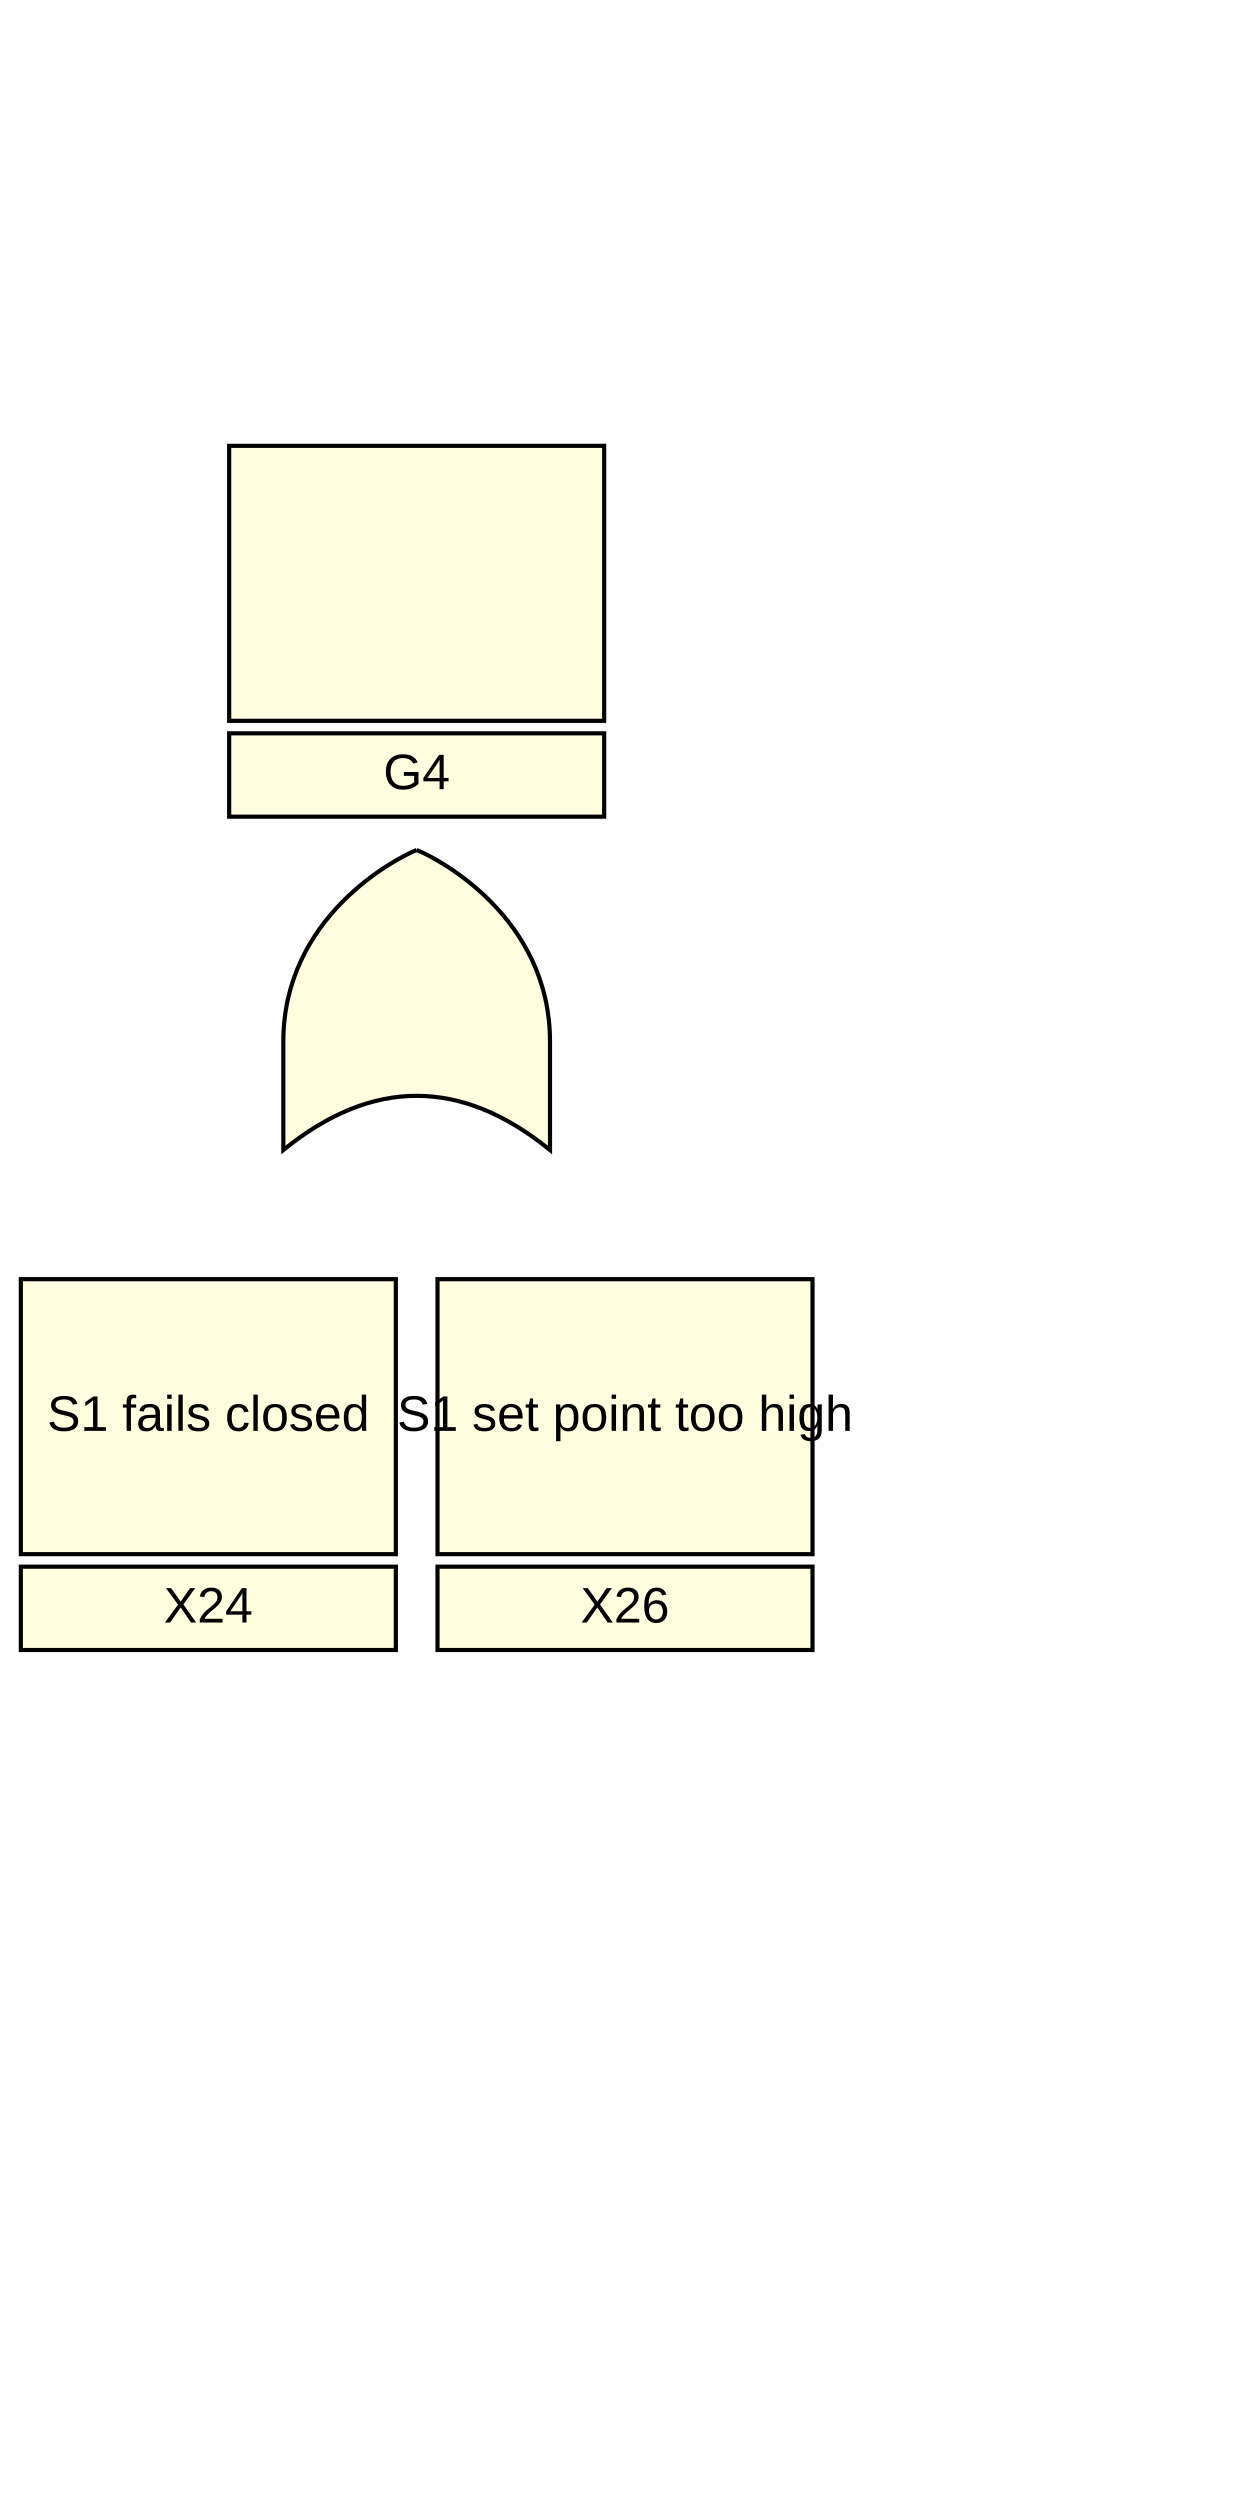
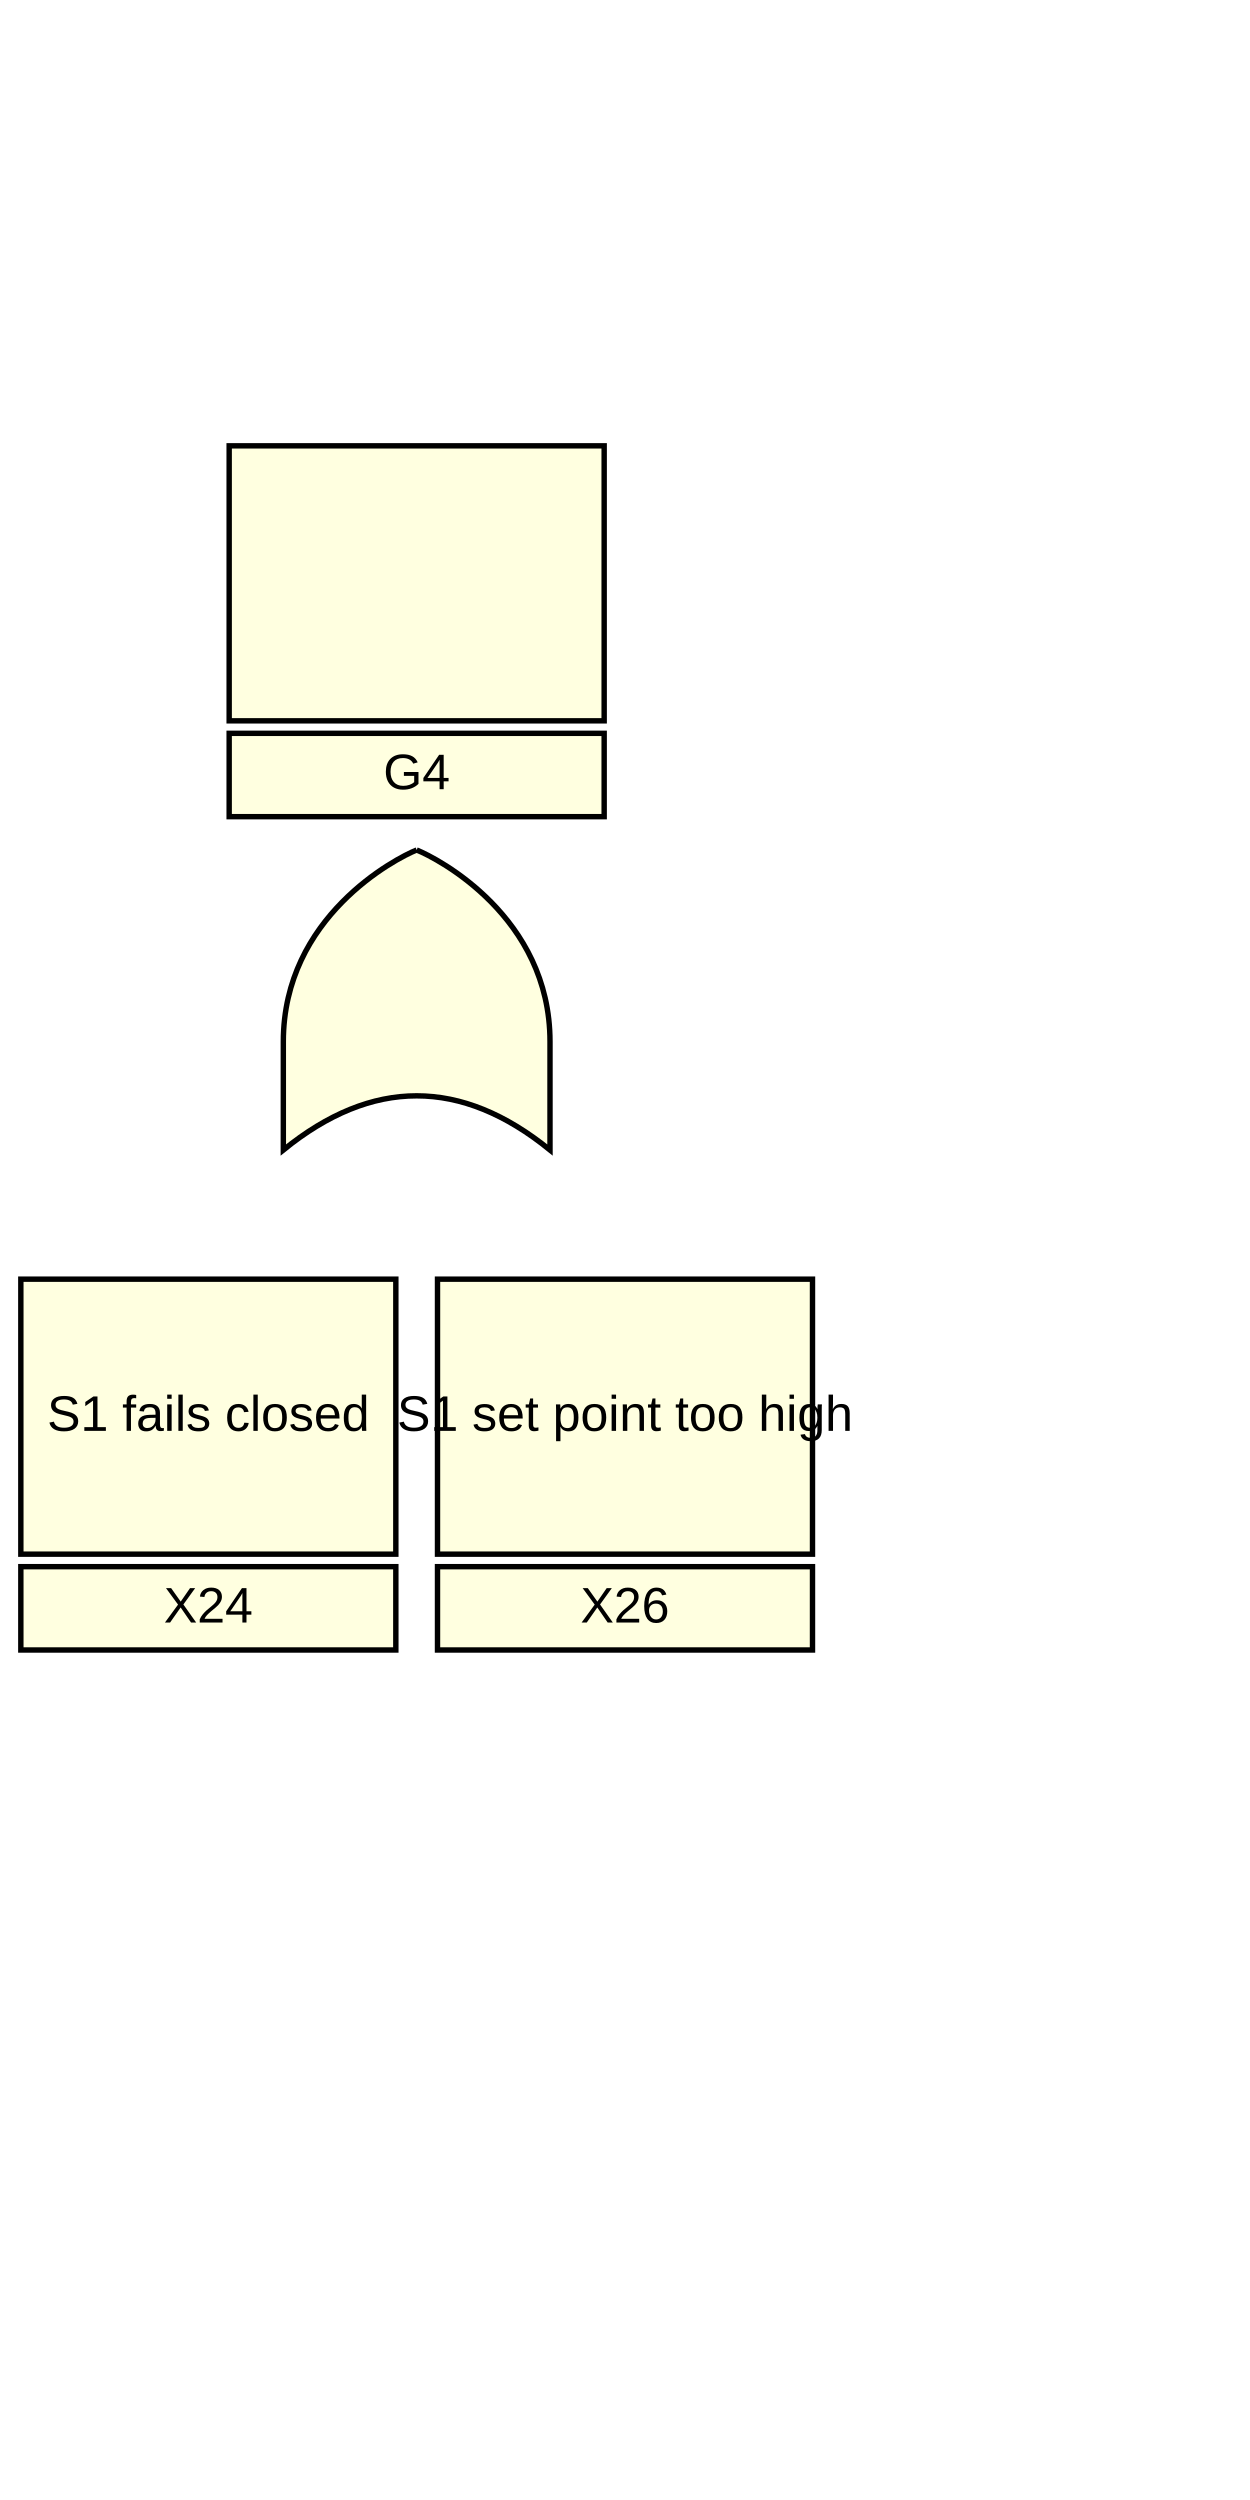
<svg xmlns="http://www.w3.org/2000/svg" viewBox="-100 -200 300 600">
  <style>
path, rect {
  fill: lightyellow;
  stroke: black;
+   stroke-width: 1.3;
}
text {
  dominant-baseline: middle;
  font-family: Arial, sans-serif;
  font-size: 12px;
  text-anchor: middle;
}
</style>
  <rect x="-45" y="-93" width="90" height="66" />
  <text x="0" y="-60" />
  <rect x="-45" y="-24" width="90" height="20" />
  <text x="0" y="-14">G4</text>
  <path d="M0,4 C-5,6 -32,20 -32,50 L-32,76 Q0,50 32,76 L32,50 C32,20 5,6 0,4" />
  <rect x="-95" y="107" width="90" height="66" />
  <text x="-50" y="140">S1 fails closed</text>
  <rect x="-95" y="176" width="90" height="20" />
  <text x="-50" y="186">X24</text>
  <rect x="5" y="107" width="90" height="66" />
  <text x="50" y="140">S1 set point too high</text>
  <rect x="5" y="176" width="90" height="20" />
  <text x="50" y="186">X26</text>
</svg>
